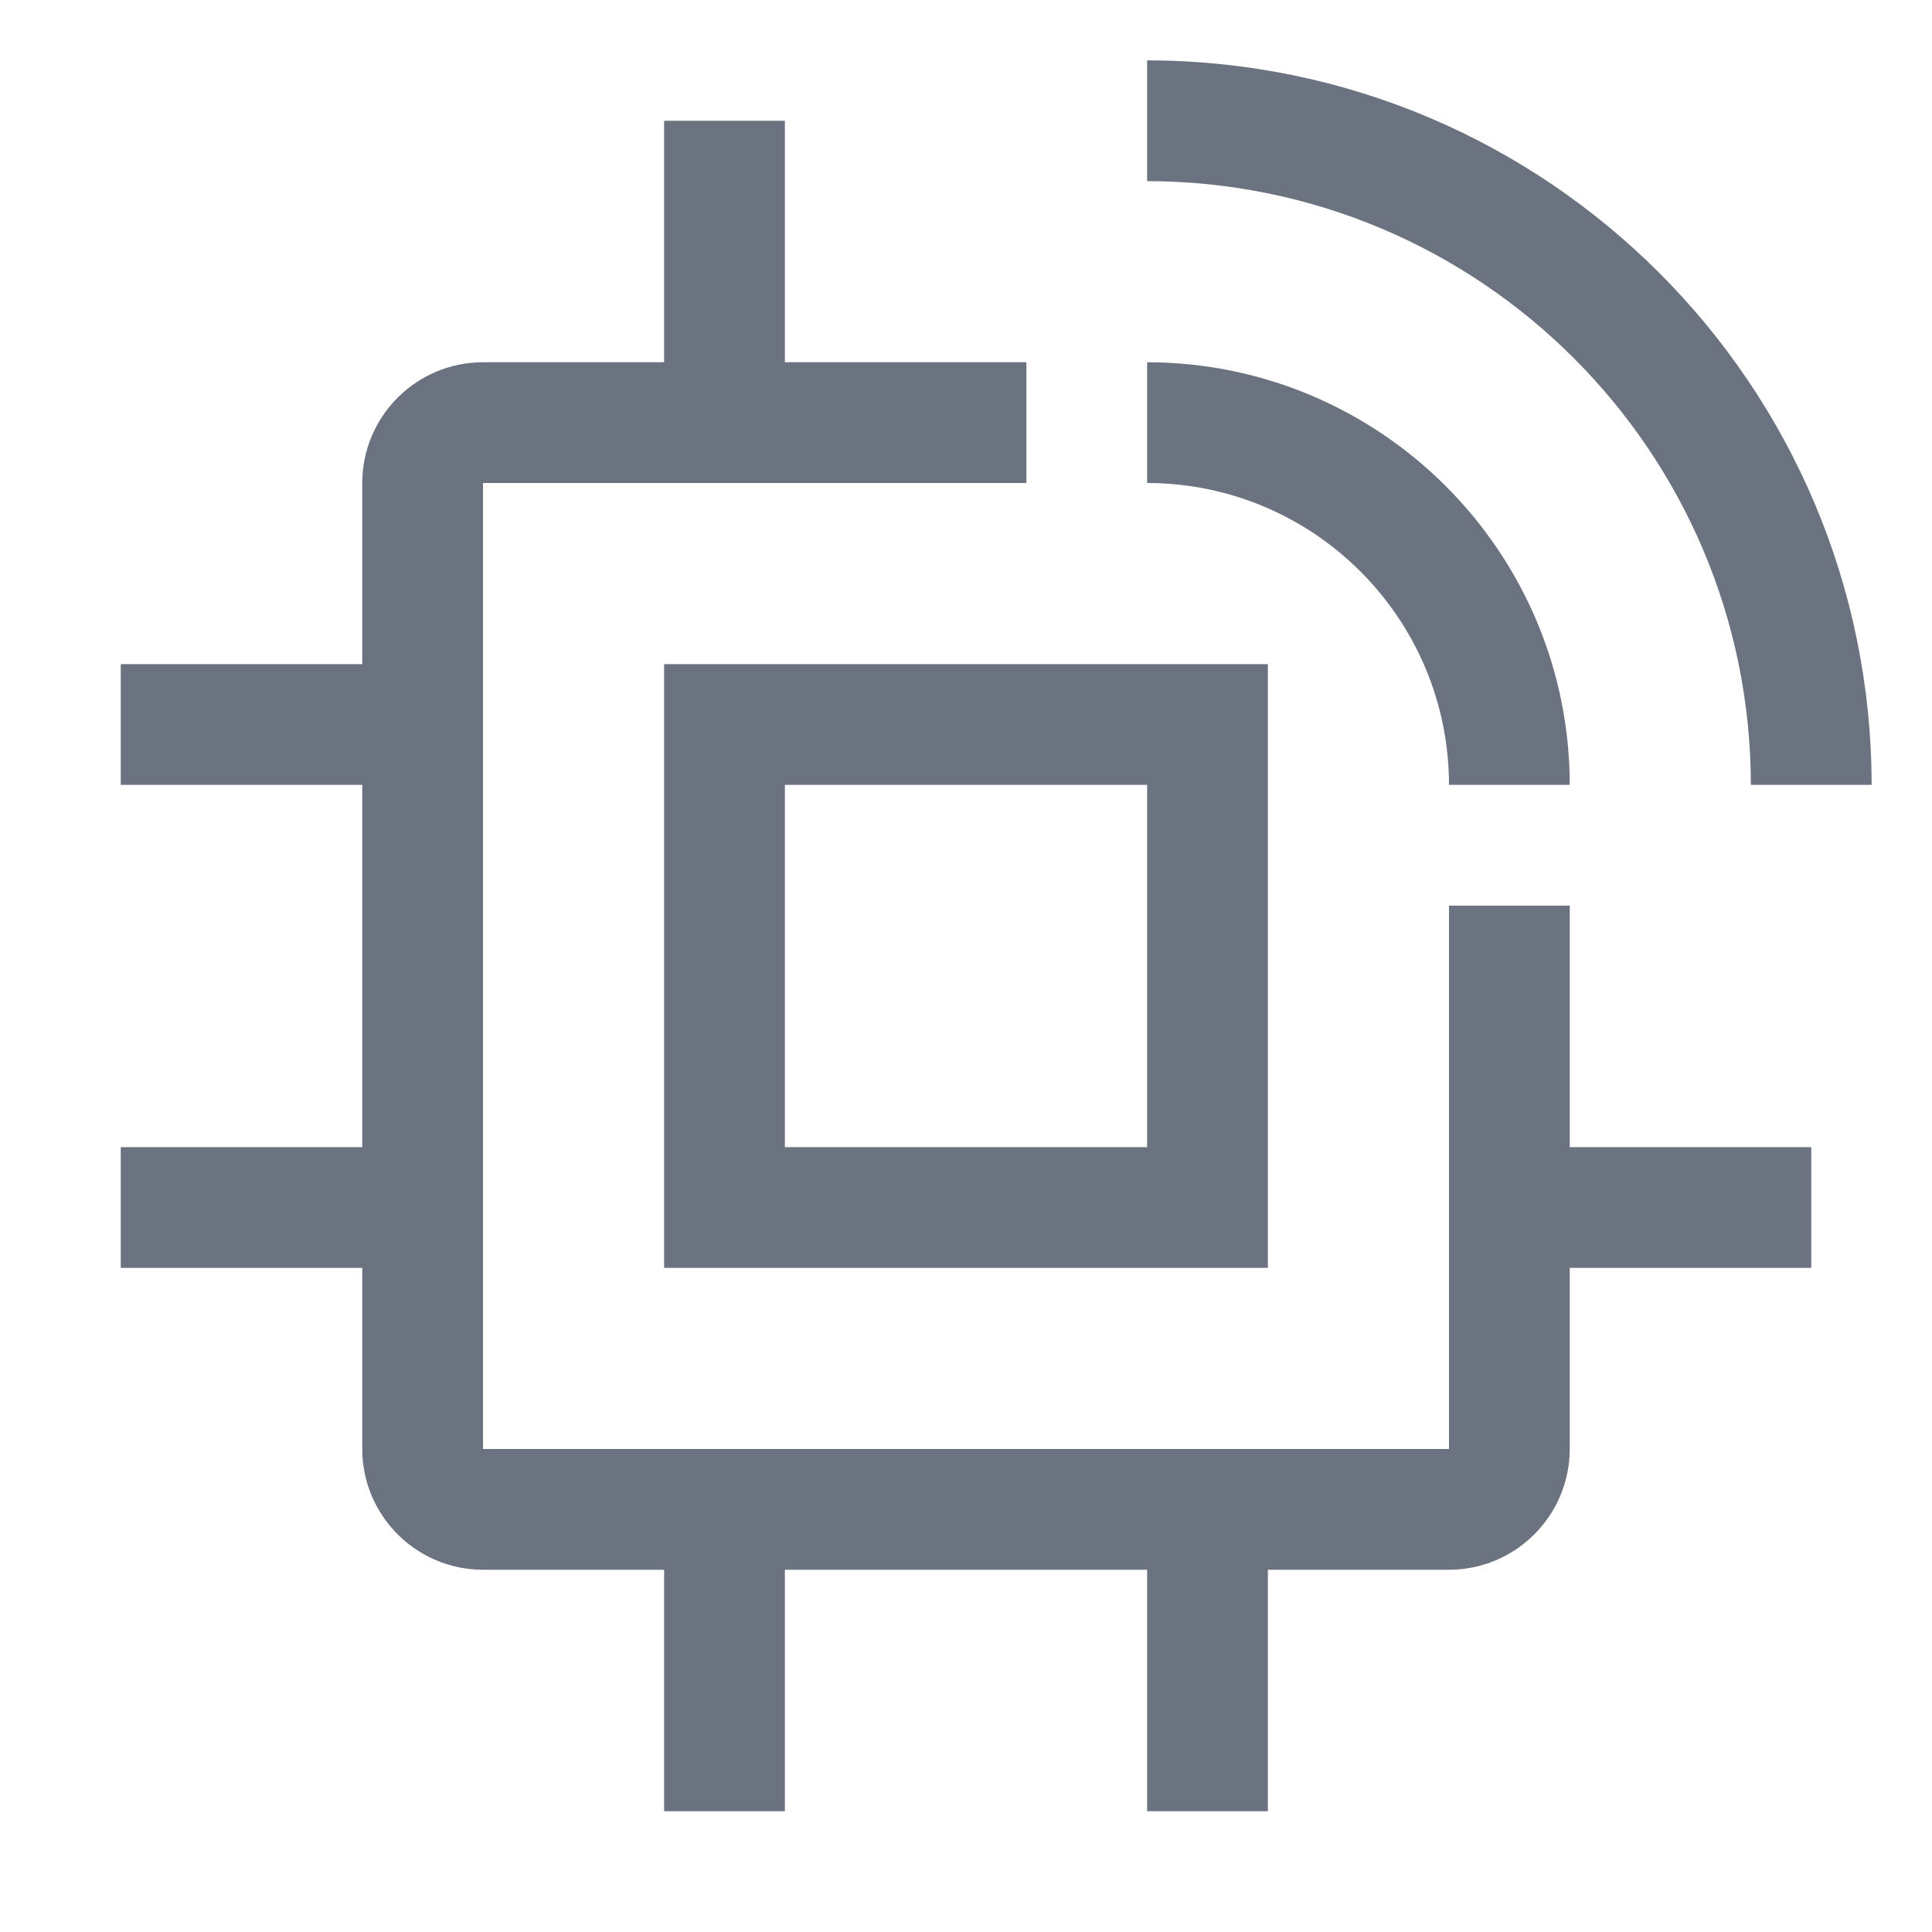
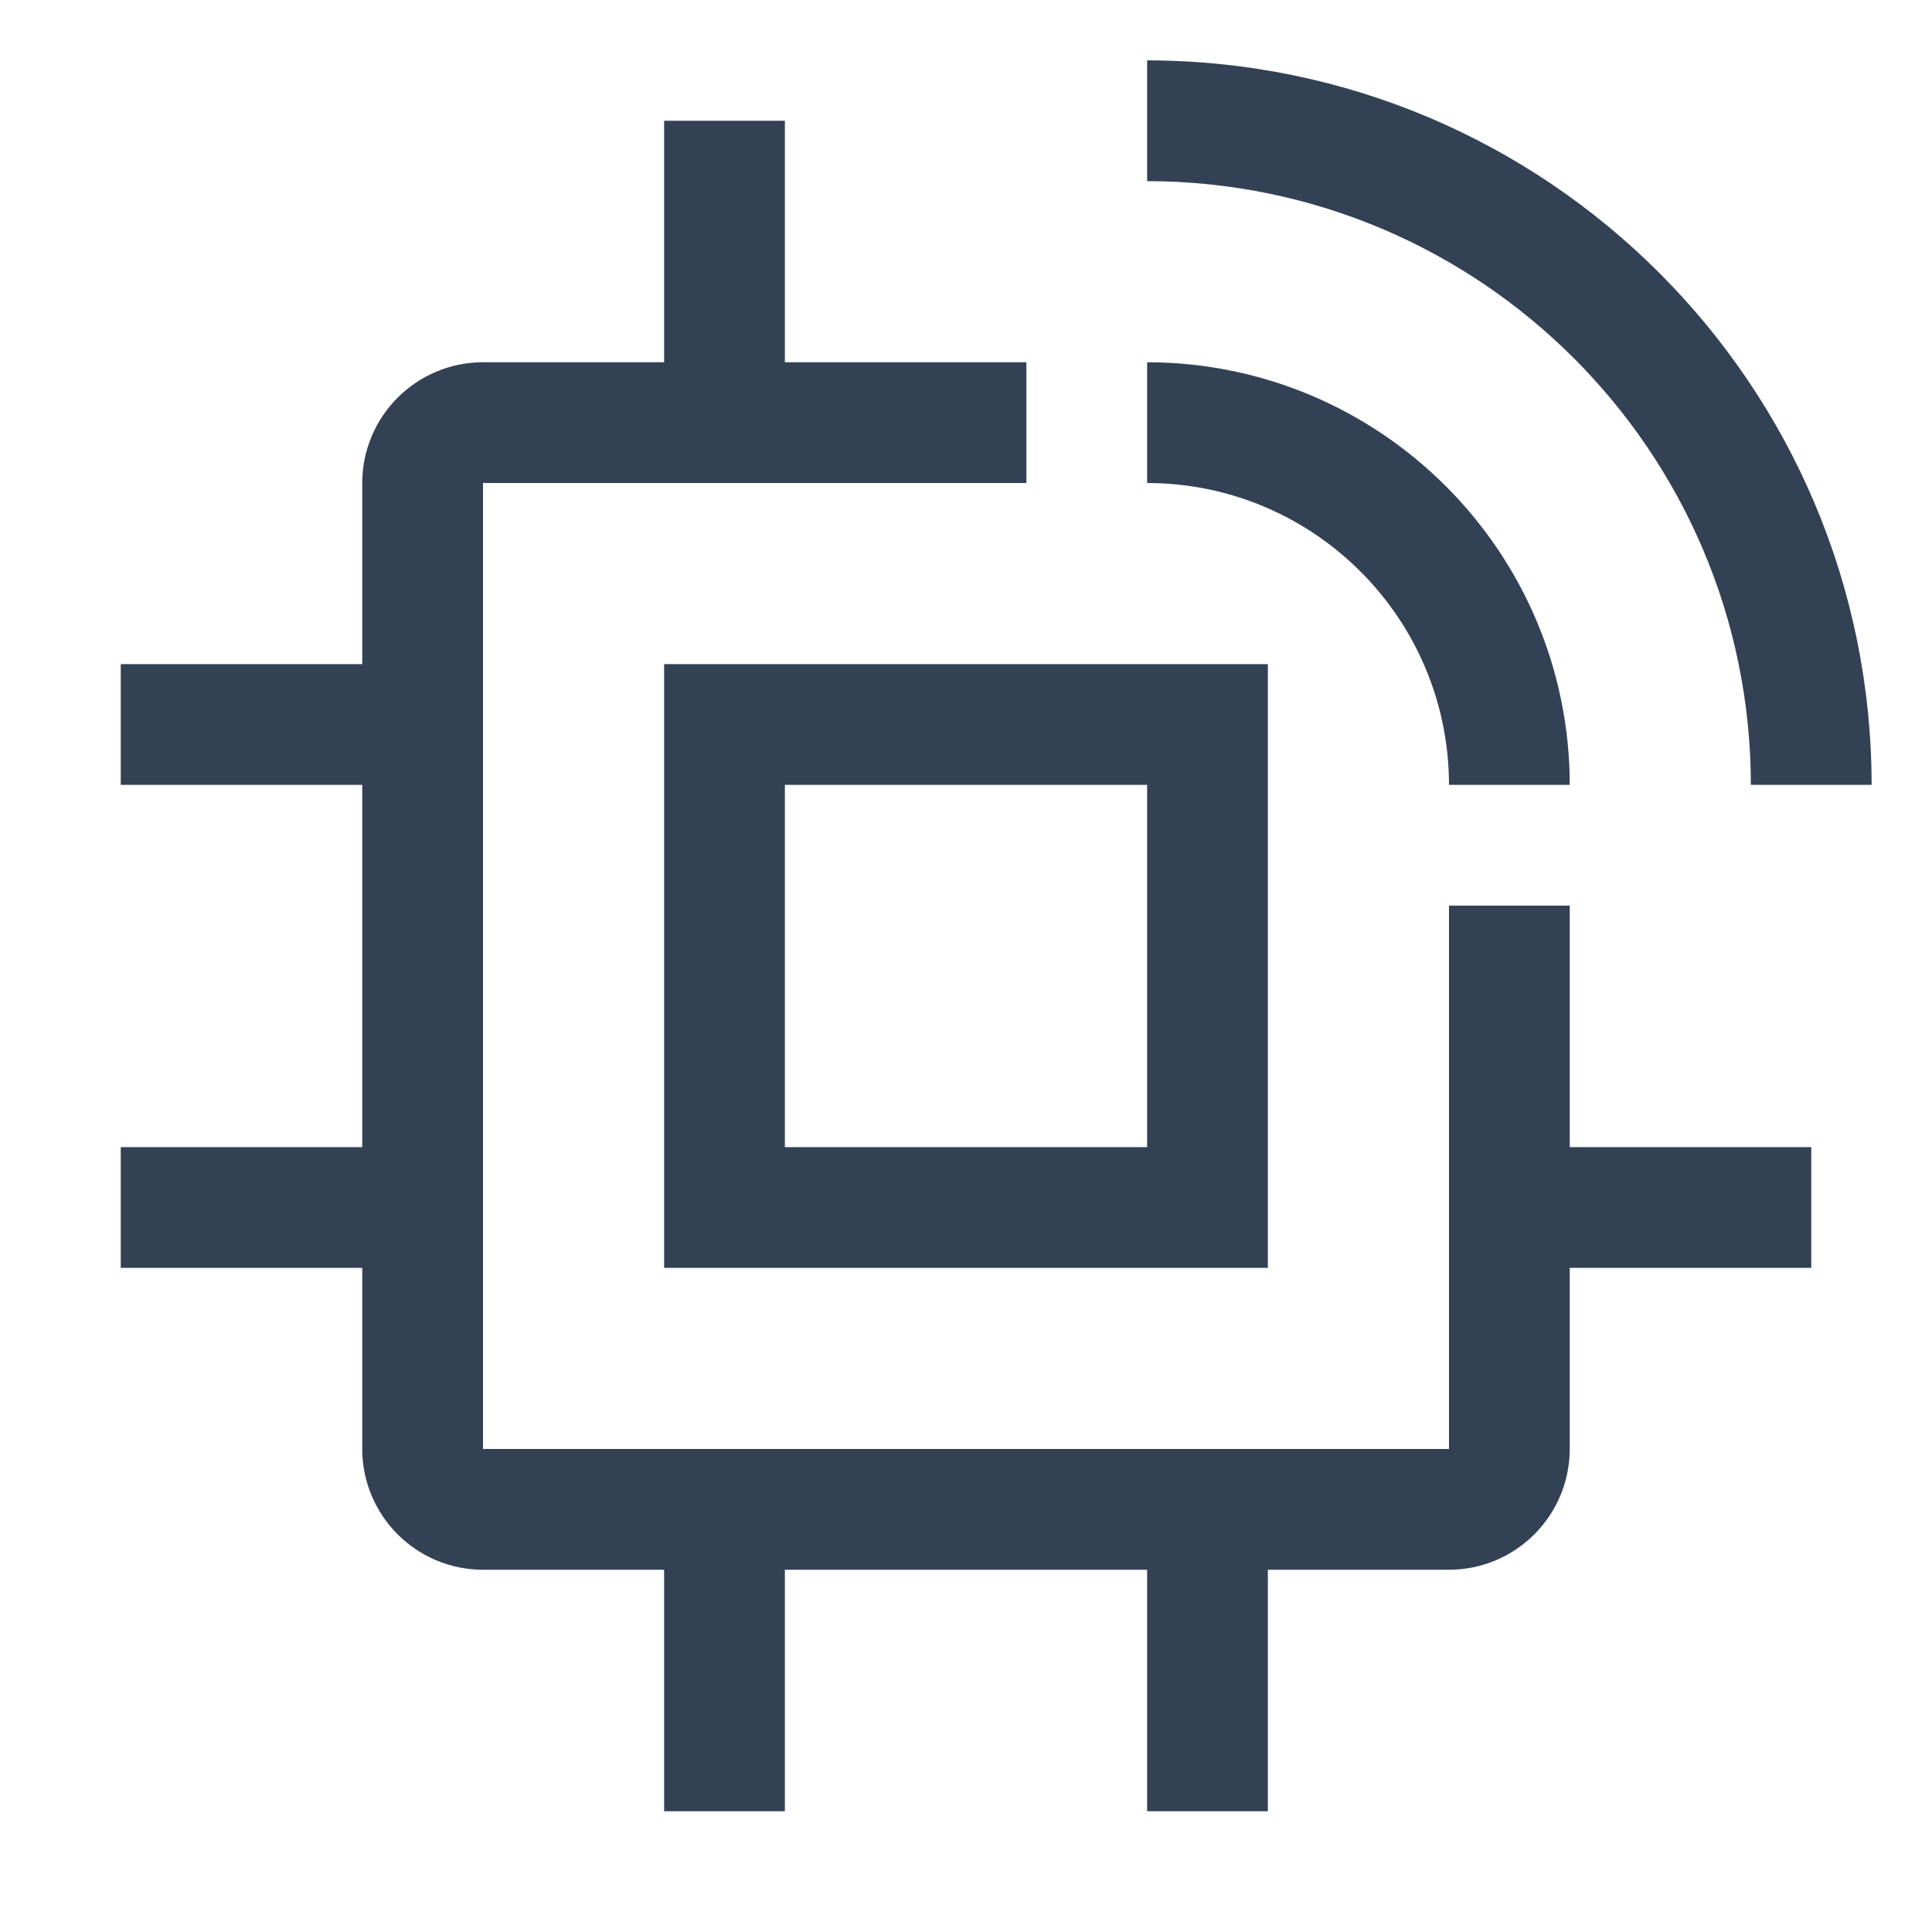
<svg xmlns="http://www.w3.org/2000/svg" width="1em" height="1em" viewBox="0 0 32 32">
-   <path fill="#6b7280" d="M30 19h-4v-4h-2v9H8V8h9V6h-4V2h-2v4H8a2.002 2.002 0 0 0-2 2v3H2v2h4v6H2v2h4v3a2.002 2.002 0 0 0 2 2h3v4h2v-4h6v4h2v-4h3a2.003 2.003 0 0 0 2-2v-3h4Z" />
-   <path fill="#6b7280" d="M21 21H11V11h10zm-8-2h6v-6h-6zm18-6h-2A10.012 10.012 0 0 0 19 3V1a12.013 12.013 0 0 1 12 12z" />
-   <path fill="#6b7280" d="M26 13h-2a5.006 5.006 0 0 0-5-5V6a7.008 7.008 0 0 1 7 7Z" />
+   <path fill="#334155" d="M30 19h-4v-4h-2v9H8V8h9V6h-4V2h-2v4H8a2.002 2.002 0 0 0-2 2v3H2v2h4v6H2v2h4v3a2.002 2.002 0 0 0 2 2h3v4h2v-4h6v4h2v-4h3a2.003 2.003 0 0 0 2-2v-3h4Z" />
+   <path fill="#334155" d="M21 21H11V11h10zm-8-2h6v-6h-6zm18-6h-2A10.012 10.012 0 0 0 19 3V1a12.013 12.013 0 0 1 12 12z" />
+   <path fill="#334155" d="M26 13h-2a5.006 5.006 0 0 0-5-5V6a7.008 7.008 0 0 1 7 7Z" />
</svg>
